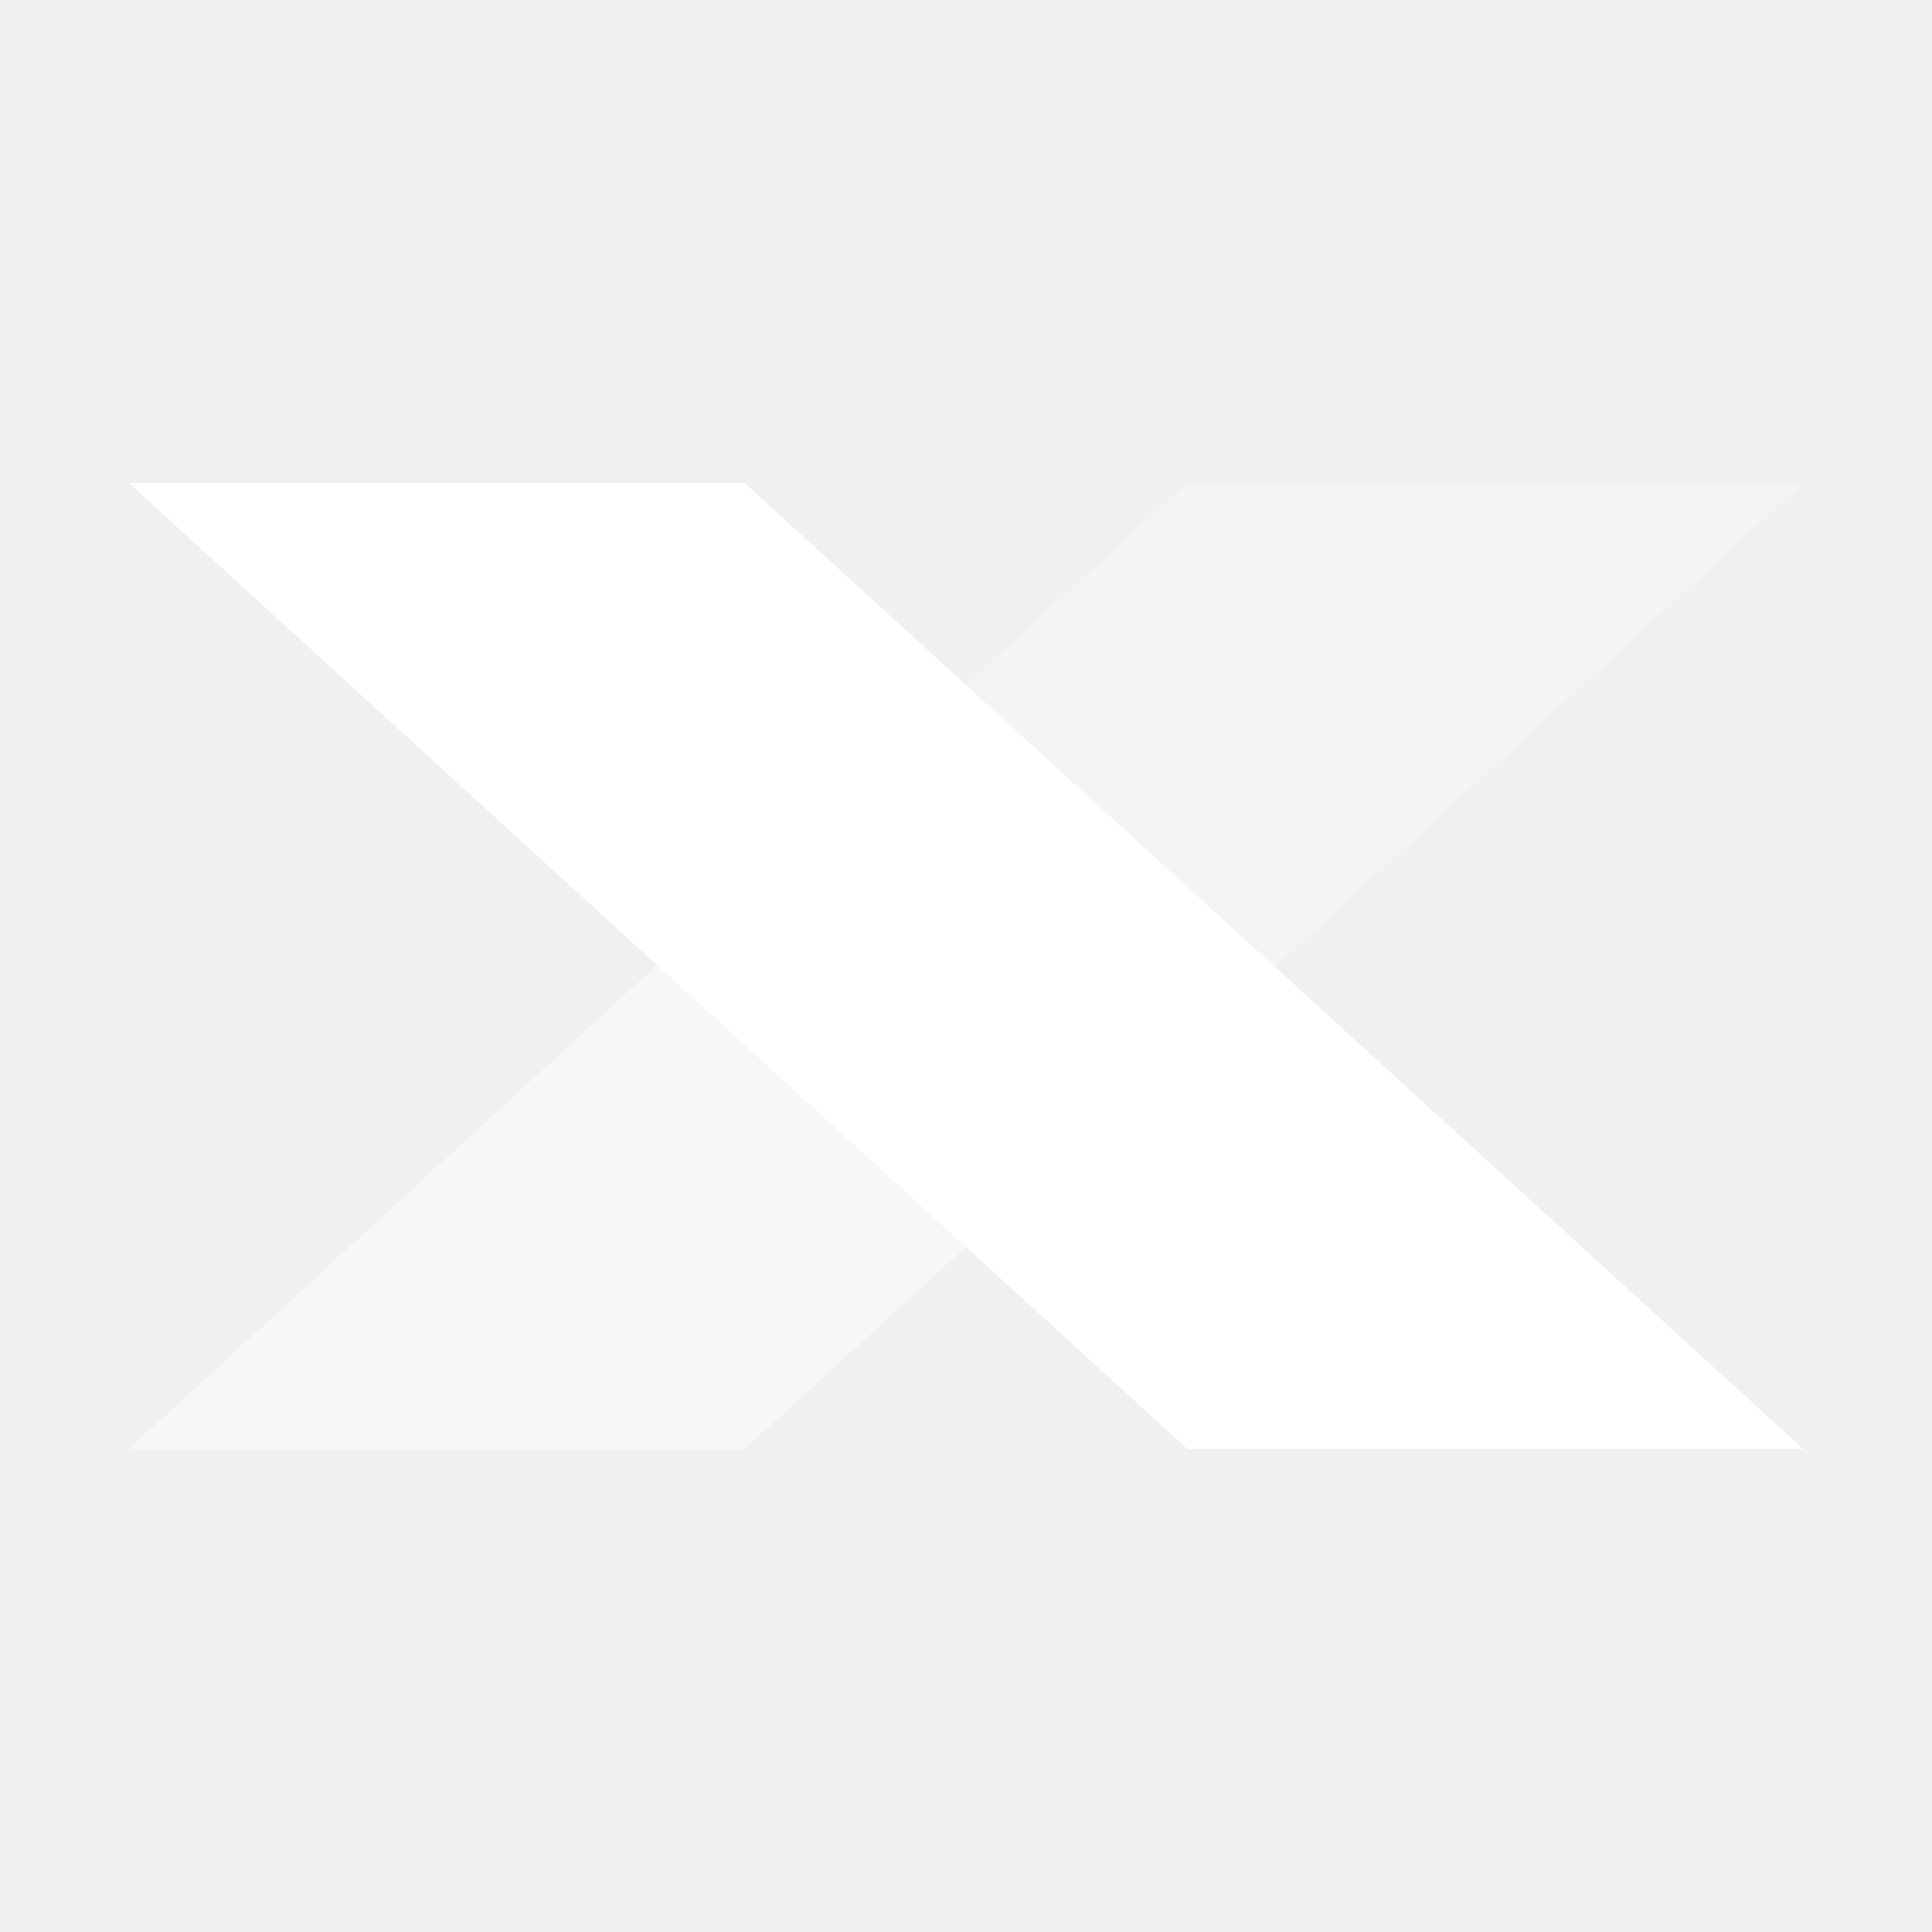
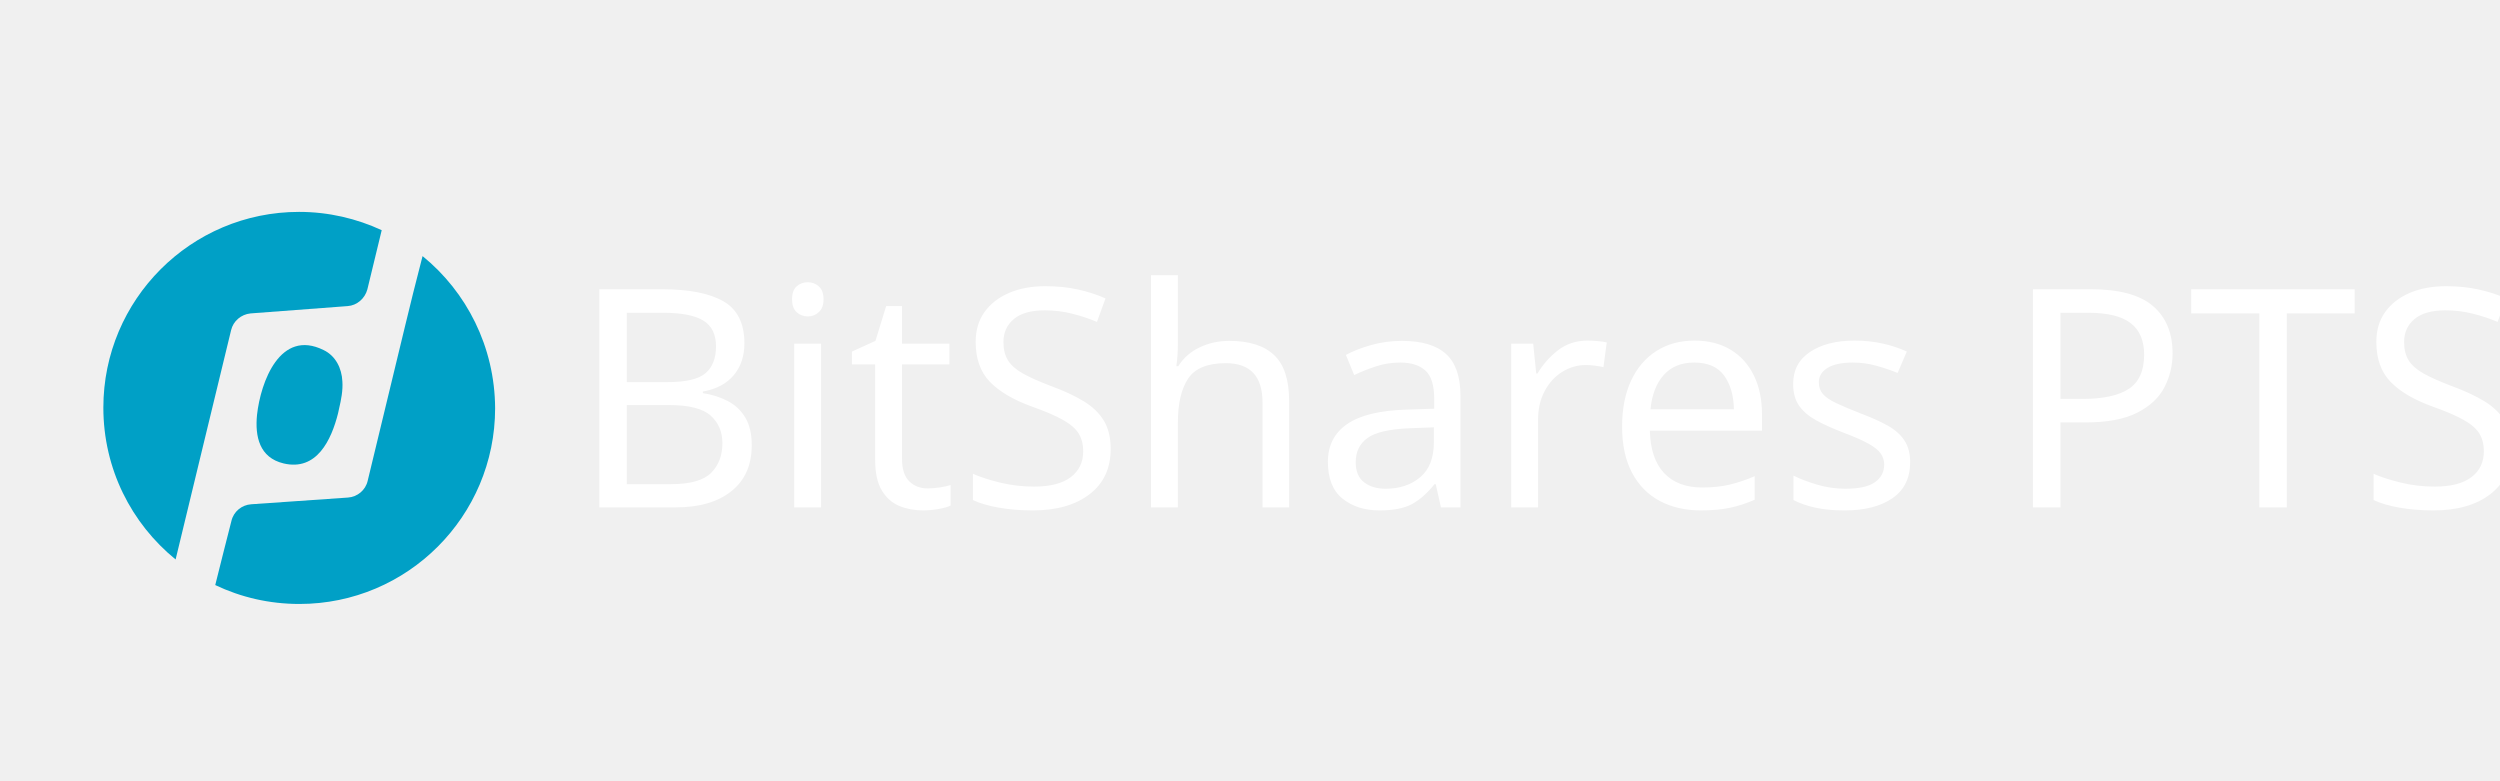
- <svg xmlns="http://www.w3.org/2000/svg" version="1.1" id="Ebene_1" x="0px" y="0px" viewBox="0 0 48 48" enable-background="new 0 0 48 48" xml:space="preserve">
-   <g>
-     <polygon opacity="0.3" fill="#FFFFFF" points="3.2,36 18.5,36 31.7,24 44.8,12 29.5,12 16.3,24  " />
-     <polygon fill="#FFFFFF" points="44.8,36 29.5,36 3.2,12 18.5,12  " />
-     <polyline opacity="0.3" fill="#FFFFFF" points="31.7,23.9 18.5,36 3.2,36 16.3,24  " />
+ <svg xmlns="http://www.w3.org/2000/svg" version="1.1" x="0px" y="0px" viewBox="0 0 820 256" enable-background="new 0 0 820 256" xml:space="preserve">
+   <g id="Layer_1">
+     <text transform="matrix(1 0 0 1 186.8527 166.4168)" fill="#FFFFFF" font-family="'Ubuntu-LightItalic'" font-size="100.2">BitShares PTS</text>
+     <g id="mwmSzE_3_">
+       <g>
+         <path fill="#00A0C6" d="M51.9,474.6c0,0,0-0.1,0-0.1c7.2-29.7,14.4-59.5,21.6-89.2c0.8-3.4,3.7-5.8,7.1-6.1l34.8-2.7     c3.4-0.3,6.3-2.7,7.1-6c1.9-7.6,3.7-15.1,5.5-22.8l17.1,0l-1,3.8c-2.7,10.9-5.9,23.1-8.2,32.4c-4.4,18.5-8.9,36.9-13.4,55.4     c-0.8,3.4-3.7,5.8-7.2,6.1l-34.7,2.4c-3.4,0.2-6.3,2.7-7.2,6c-2,7.9-4.3,16.7-6.3,24.7l-16.5,0.1L51.9,474.6z M112.1,415     c0.1-0.5,0.3-1,0.4-1.6c0.7-3.2,1.4-6.6,1.2-9.9c-0.3-4.7-2.4-9.2-6.8-11.3c-15.6-7.7-22.5,11.4-23.9,23.3     c-0.9,7.8,0.8,15.5,9.4,17.5C104.4,436,109.7,424.7,112.1,415z" />
+       </g>
+     </g>
+     <text transform="matrix(1 0 0 1 159.8527 443.4693)" font-family="'Ubuntu-LightItalic'" font-size="100.2">BitShares PTS</text>
+   </g>
+   <g id="Layer_3">
+ </g>
+   <g id="Layer_2">
+     <g>
+       <g>
+         <path fill="#22A3C2" d="M-1339.3-1100l-14.4,38.1c-27.5,86.3-59.4,183.3-82.3,257.6c-45.3,146.7-90.9,293.3-136.5,439.9     c-8.3,26.7-33,45-61,45.2l-281.4,2c-27.8,0.2-52.3,18.2-60.8,44.6c-20.3,63.1-43,132.6-63.5,196.2H-2177l15.4-39.3     c0.1-0.4,0.2-0.7,0.3-1c73.2-236.3,146.5-472.6,219.8-708.8c8.3-26.6,32.7-44.9,60.6-45.3l282.5-3.7     c27.8-0.4,52.3-18.5,60.6-45.1c18.9-60.3,37.2-120.1,56-180.4H-2270V-76h1024v-1024H-1339.3z" />
+         <path fill="#1B6C7C" d="M-1339.3-1100l-7.8,20.8l-3.9,10.4c-1.3,3.5-2.7,6.9-3.7,10.5l-13.5,42.3l-27.2,84.6     c-9.1,28.2-18.1,56.4-27,84.6c-8.9,28.2-17.6,56.5-26.4,84.8l-105.1,339.4l-13.1,42.4l-3.3,10.6l-1.6,5.3     c-0.6,1.8-1.2,3.5-1.9,5.2c-2.8,6.9-6.8,13.3-11.8,18.9c-9.9,11.1-23.8,18.7-38.6,20.9c-3.7,0.6-7.4,0.7-11.1,0.8l-11.1,0.1     l-22.2,0.2l-177.6,1.3l-44.4,0.3l-22.2,0.2c-3.7,0-7.4,0.2-11,0.8c-0.9,0.1-1.8,0.3-2.7,0.5l-2.7,0.6c-1.8,0.4-3.5,1-5.3,1.5     c-13.9,4.7-26.1,14.3-33.9,26.7c-1,1.6-1.8,3.2-2.7,4.8c-0.8,1.7-1.6,3.3-2.3,5c-0.6,1.7-1.3,3.4-1.9,5.2l-1.7,5.3l-6.8,21.1     l-54.6,169l-0.1,0.5l-0.5,0l-137.9,0l-1,0l0.4-1l8.1-20.6l4-10.3l2-5.2l1-2.6l0.2-0.6l0.2-0.7l0.4-1.3l13.1-42.3l26.2-84.7     l52.5-169.4l105-338.7l13.1-42.3l6.6-21.2l1.6-5.3l0.8-2.6l0.4-1.3l0.5-1.3c0.6-1.7,1.1-3.5,2-5.2c0.8-1.7,1.5-3.5,2.5-5.1     c7.1-13.2,18.8-23.9,32.7-29.5c6.9-2.8,14.4-4.5,21.8-4.8c1.9-0.1,3.7-0.1,5.6-0.2l5.5-0.1l11.1-0.1l177.3-2.3l44.3-0.6l22.2-0.3     l11.1-0.1l5.5-0.1l1.4,0c0.2,0,0.5,0,0.7,0l0.7,0l2.8-0.1c7.2-0.5,14.4-2.2,21.1-5.2c6.7-2.9,12.8-7,18.1-12     c5.3-5,9.7-10.9,13-17.4c0.8-1.6,1.5-3.3,2.2-5c0.6-1.7,1.2-3.4,1.8-5.2l3.3-10.6l52.5-169.3l0.9,1.2l-788.2,0l1-1l-0.1,1024     l-0.9-0.9l1024,0.3l-0.6,0.6l0.5-1024l0.1,0.1L-1339.3-1100z M-1339.3-1100l93.3-0.1h0.1v0.1l0.5,1024l0,0.6l-0.6,0l-1024,0.3     l-0.9,0l0-0.9l-0.1-1024v-1l1,0l788.2,0h1.3l-0.4,1.2l-52.6,169.3l-3.3,10.6c-0.6,1.8-1.2,3.5-1.9,5.3c-0.8,1.7-1.5,3.4-2.3,5.1     c-3.4,6.7-8,12.8-13.4,17.9c-5.4,5.1-11.8,9.4-18.6,12.4c-6.8,3-14.3,4.8-21.7,5.3l-2.8,0.1l-0.7,0c-0.3,0-0.5,0-0.7,0l-1.4,0     l-5.5,0.1l-11.1,0.1l-22.2,0.3l-44.3,0.6l-177.3,2.3l-11.1,0.1l-5.5,0.1c-1.8,0-3.7,0-5.5,0.2c-7.3,0.3-14.5,1.9-21.2,4.6     c-13.5,5.4-25,15.8-31.8,28.7c-0.9,1.6-1.6,3.2-2.4,4.9c-0.8,1.6-1.3,3.4-2,5.1l-0.4,1.3l-0.4,1.3l-0.8,2.6l-1.6,5.3l-6.6,21.2     l-13.1,42.3l-105.1,338.7l-52.6,169.3l-26.3,84.7l-13.1,42.3l-0.4,1.3l-0.2,0.7l-0.3,0.7l-1,2.6l-2,5.2l-4,10.3l-8.1,20.6l-0.7-1     l137.9,0l-0.6,0.5l54.7-169l6.8-21.1l1.7-5.3c0.6-1.8,1.3-3.5,1.9-5.3c0.7-1.7,1.5-3.4,2.3-5.1c0.9-1.6,1.8-3.3,2.8-4.9     c7.9-12.7,20.3-22.5,34.5-27.2c1.8-0.5,3.6-1.1,5.4-1.5l2.7-0.6c0.9-0.2,1.8-0.4,2.8-0.5c3.7-0.6,7.4-0.7,11.1-0.8l22.2-0.1     l44.4-0.3l177.6-1.2l22.2-0.1l11.1-0.1c3.7,0,7.4-0.2,11-0.8c14.6-2.1,28.2-9.6,38-20.5c4.9-5.5,8.9-11.8,11.7-18.6     c0.6-1.7,1.3-3.5,1.9-5.2l1.6-5.3l3.3-10.6l13.2-42.4l105.5-339.3c8.8-28.3,17.5-56.6,26.5-84.8c8.9-28.2,18-56.4,27.1-84.6     l27.3-84.5l13.6-42.3c1-3.6,2.5-7,3.7-10.5l3.9-10.4L-1339.3-1100z" />
+       </g>
+       <g>
+         <path fill="#22A3C2" d="M-1880.5-575.7c-11.1,62.8-1.6,125.1,67,146.4c95.2,29.5,143.6-59.3,168.1-136.4     c1.3-4.2,2.6-8.3,3.8-12.4c7.5-25.9,14.5-52.2,14.6-79.2c0.3-37.9-15-75.2-48.9-94.6C-1797.9-821.9-1863.6-671-1880.5-575.7z" />
+         <path fill="#1B6C7C" d="M-1880.5-575.7c0,0-0.2,0.9-0.4,2.7c-0.1,0.9-0.3,2-0.5,3.3c-0.2,1.3-0.4,2.8-0.7,4.6     c-0.5,3.5-1,7.7-1.4,12.8c-0.4,5-0.8,10.8-0.8,17.4c0,6.5,0.3,13.7,1.3,21.5c1,7.8,2.7,16.1,5.7,24.7c0.7,2.2,1.6,4.3,2.5,6.4     c0.5,1.1,1,2.1,1.5,3.2c0.2,0.5,0.5,1.1,0.7,1.6c0.3,0.5,0.6,1.1,0.8,1.6c2.1,4.3,4.9,8.5,7.9,12.6c0.8,1,1.6,2,2.4,3     c0.8,1,1.7,1.9,2.6,2.9c0.8,1,1.8,1.9,2.7,2.9l1.4,1.4c0.5,0.5,0.9,0.9,1.5,1.4c3.9,3.6,8.3,6.9,13,9.9c4.7,3,9.8,5.5,15.1,7.9     c1.3,0.5,2.7,1.1,4.1,1.6c0.7,0.3,1.4,0.5,2,0.8l2.1,0.7c1.4,0.5,2.8,1,4.2,1.4c1.4,0.4,2.9,0.8,4.3,1.2     c11.6,3.1,24,4.9,36.7,4.3c1.6-0.2,3.2-0.3,4.8-0.5l2.4-0.2l2.4-0.4c1.6-0.3,3.2-0.6,4.8-0.8c1.6-0.4,3.1-0.8,4.7-1.2l2.4-0.6     l2.3-0.8c1.6-0.5,3.1-1,4.7-1.6c3-1.3,6.1-2.5,9.1-4.1l2.2-1.1l1.1-0.6l1.1-0.7c1.4-0.9,2.9-1.7,4.3-2.6c1.4-0.9,2.8-1.9,4.2-2.9     l2.1-1.5l2-1.6c5.4-4.1,10.4-8.9,15.2-14c1.2-1.3,2.3-2.6,3.5-3.9c1.1-1.3,2.2-2.7,3.4-4l1.7-2l1.6-2.1c1.1-1.4,2.1-2.8,3.2-4.2     c4.1-5.8,8-11.7,11.6-17.9c3.6-6.2,7-12.5,10.1-19.1c1.6-3.2,3.1-6.6,4.6-9.9c1.4-3.3,2.9-6.7,4.3-10.1     c5.5-13.5,10.3-27.5,14.5-41.7c4.2-14.2,8.2-28.5,11.2-43.1c3-14.5,4.9-29.3,4.6-44l0-2.8c0-0.9-0.1-1.8-0.2-2.7     c-0.1-1.8-0.2-3.7-0.4-5.5l-0.7-5.5c-0.2-1.8-0.6-3.6-0.9-5.4c-0.2-0.9-0.3-1.8-0.5-2.7l-0.6-2.7c-0.4-1.8-0.8-3.6-1.4-5.3     c-0.5-1.7-1-3.5-1.6-5.2l-1.9-5.1c-2.7-6.7-6.1-13.2-10-19.2c-4-6-8.8-11.4-13.9-16.3c-1.3-1.2-2.7-2.3-4-3.5     c-1.4-1.1-2.8-2.1-4.2-3.2c-0.7-0.5-1.4-1.1-2.1-1.6l-2.2-1.4l-2.2-1.4l-1.1-0.7l-1.1-0.6c-1.6-0.9-3.1-1.7-4.6-2.6     c-1.6-0.8-3.1-1.6-4.7-2.4c-3.2-1.5-6.3-3-9.6-4.2c-12.9-5.2-26.4-8.2-39.8-8.2c-13.4-0.1-26.4,3-37.9,8.4     c-11.6,5.4-21.6,12.9-30.4,21.1c-8.7,8.3-16.1,17.3-22.6,26.4c-6.4,9.1-11.9,18.3-16.6,27.3c-4.7,9-8.8,17.8-12.3,26.1     c-7,16.7-11.9,31.8-15.5,44.3c-3.6,12.5-5.8,22.5-7.2,29.3c-0.7,3.4-1.2,6-1.5,7.8C-1880.3-576.6-1880.5-575.7-1880.5-575.7z      M-1880.5-575.7c0,0,0.2-0.9,0.5-2.7c0.3-1.8,0.8-4.4,1.5-7.8c1.4-6.8,3.6-16.8,7.2-29.4c3.6-12.5,8.4-27.6,15.4-44.4     c3.5-8.4,7.5-17.2,12.2-26.2c4.7-9,10.2-18.3,16.5-27.4c6.4-9.1,13.8-18.3,22.5-26.6c8.7-8.3,18.8-15.9,30.4-21.4     c11.6-5.5,24.7-8.7,38.3-8.8c13.5-0.1,27.3,2.9,40.3,8.1c6.5,2.6,13,5.6,19.1,9.1l1.2,0.6l1.1,0.7l2.3,1.4l2.3,1.4     c0.8,0.5,1.5,1,2.2,1.6c1.4,1.1,2.9,2.1,4.3,3.2c1.4,1.2,2.7,2.4,4.1,3.6c5.3,4.9,10.1,10.5,14.2,16.5c4,6.1,7.5,12.7,10.2,19.5     c0.6,1.7,1.3,3.5,1.9,5.2c0.6,1.8,1.1,3.5,1.6,5.3c0.6,1.8,1,3.6,1.4,5.4l0.7,2.7c0.2,0.9,0.4,1.8,0.5,2.7c0.3,1.8,0.7,3.7,1,5.5     l0.7,5.5c0.2,1.9,0.3,3.7,0.4,5.6c0.1,0.9,0.2,1.9,0.2,2.8l0.1,2.8c0.3,14.9-1.6,29.9-4.6,44.5c-3.1,14.6-7.1,29-11.4,43.2     c-4.2,14.2-9.1,28.2-14.7,41.8c-1.4,3.4-2.9,6.7-4.3,10.1c-1.5,3.3-3,6.7-4.7,9.9c-3.2,6.6-6.6,12.9-10.3,19.2     c-3.7,6.2-7.6,12.2-11.8,17.9c-1.1,1.4-2.2,2.8-3.2,4.2l-1.6,2.1l-1.7,2c-1.1,1.3-2.2,2.7-3.4,4c-1.2,1.3-2.4,2.6-3.6,3.9     c-4.9,5-9.9,9.9-15.4,14l-2,1.6l-2.1,1.5c-1.4,1-2.8,2-4.2,2.9c-1.5,0.9-2.9,1.7-4.4,2.6l-1.1,0.7l-1.1,0.6l-2.3,1.1     c-3,1.6-6.1,2.8-9.2,4.1c-1.6,0.6-3.2,1.1-4.7,1.6l-2.4,0.8l-2.4,0.6c-1.6,0.4-3.2,0.8-4.8,1.2c-1.6,0.3-3.2,0.5-4.8,0.8     l-2.4,0.4l-2.4,0.2c-1.6,0.1-3.2,0.3-4.8,0.4c-12.8,0.6-25.4-1.3-37-4.5c-1.4-0.4-2.9-0.8-4.3-1.2c-1.4-0.5-2.8-1-4.2-1.4     l-2.1-0.7c-0.7-0.3-1.4-0.5-2.1-0.8c-1.4-0.5-2.7-1.1-4.1-1.6c-5.3-2.4-10.4-5-15.1-8c-4.7-3.1-9.1-6.3-13-10     c-3.9-3.7-7.5-7.5-10.5-11.6c-3-4.1-5.7-8.3-7.8-12.6c-0.3-0.5-0.6-1.1-0.8-1.6c-0.2-0.5-0.5-1.1-0.7-1.6c-0.5-1.1-1-2.1-1.5-3.2     c-0.8-2.2-1.8-4.3-2.4-6.5c-2.9-8.6-4.7-17-5.6-24.7c-1-7.8-1.3-15-1.2-21.5c0.1-6.5,0.4-12.3,0.8-17.4c0.5-5,1-9.3,1.5-12.8     c0.3-1.7,0.5-3.3,0.7-4.6c0.2-1.3,0.4-2.4,0.6-3.3C-1880.6-574.8-1880.5-575.7-1880.5-575.7z" />
+       </g>
+     </g>
+     <g>
+       <path fill="#22A3C2" d="M48.4-91.2c56.5-233.3,113-466.7,169.5-700c6.4-26.3,29-45.5,55.9-47.6l273.4-20.9    c26.9-2.1,49.5-21.2,55.9-47.4c14.5-59.3,28.6-118.1,43-177.5H-102v1024H40l8.2-29.7C48.3-90.5,48.4-90.9,48.4-91.2z" />
+       <path fill="#22A3C2" d="M922-1084.4H780.1l-7.2,28.4c-21.4,85.3-46.3,181.2-64,254.5C674-656.6,638.8-511.8,603.6-367    c-6.4,26.4-29.2,45.6-56.3,47.5l-272.4,19.1c-26.9,1.9-49.5,20.8-56.1,46.9c-15.7,62.1-33.4,130.4-49.2,193H922V-1084.4z" />
+       <path fill="#22A3C2" d="M366.2-415.2c94,22.8,135.5-66.2,154.4-142.4c1-4.1,2-8.2,2.9-12.2c5.7-25.5,10.8-51.5,9.3-77.6    c-2.1-36.7-19.1-71.9-53.1-88.7c-122.6-60.3-176.9,89.8-187.4,183.2C285.4-491.4,298.5-431.6,366.2-415.2z" />
+     </g>
+     <g>
+       <path fill="#22A3C2" d="M1438.4-451.5c72.3,17.5,104.2-50.9,118.8-109.5c0.8-3.2,1.5-6.3,2.2-9.4c4.4-19.6,8.3-39.6,7.2-59.6    c-1.6-28.2-14.7-55.3-40.9-68.2c-94.2-46.4-136,69.1-144.1,140.9C1376.3-510.1,1386.3-464.2,1438.4-451.5z" />
+       <path fill="#22A3C2" d="M1367.4-777.2l210.2-16c20.7-1.6,38.1-16.3,43-36.4c10.5-42.8,20.6-85.3,31.1-128.1    c-54.6-25.5-115.4-39.7-179.6-39.7c-234.7,0-425,190.3-425,425c0,133,61.1,251.8,156.8,329.7c40.2-166,80.4-331.9,120.6-497.9    C1329.3-760.8,1346.7-775.6,1367.4-777.2z" />
+       <path fill="#22A3C2" d="M1740.5-902c-13.6,53.6-27.8,108.9-38.5,153.5c-26.8,111.4-53.9,222.7-81,334.1    c-4.9,20.3-22.4,35.1-43.3,36.6l-209.5,14.7c-20.7,1.5-38.1,16-43.2,36.1c-11.3,44.5-23.9,93.3-35.4,138.7    c55.3,26.3,117.2,41.1,182.5,41.1c234.7,0,425-190.3,425-425C1897.1-705.4,1836.1-824.1,1740.5-902z" />
+     </g>
+     <g>
+       <path fill="#00A0C6" d="M93,152c10.9,2.6,15.7-7.7,17.9-16.5c0.1-0.5,0.2-1,0.3-1.4c0.7-3,1.3-6,1.1-9c-0.2-4.3-2.2-8.4-6.2-10.3    c-14.2-7-20.6,10.4-21.8,21.3C83.6,143.2,85.1,150.1,93,152z" />
+       <path fill="#00A0C6" d="M82.2,102.8l31.8-2.4c3.1-0.2,5.7-2.5,6.5-5.5c1.6-6.5,3.1-12.9,4.7-19.4c-8.2-3.8-17.4-6-27.1-6    c-35.5,0-64.2,28.8-64.2,64.2c0,20.1,9.2,38,23.7,49.8c6.1-25.1,12.1-50.2,18.2-75.2C76.5,105.3,79.1,103.1,82.2,102.8z" />
+       <path fill="#00A0C6" d="M138.6,84c-2.1,8.1-4.2,16.5-5.8,23.2c-4.1,16.8-8.1,33.7-12.2,50.5c-0.7,3.1-3.4,5.3-6.5,5.5l-31.7,2.2    c-3.1,0.2-5.8,2.4-6.5,5.5c-1.7,6.7-3.6,14.1-5.3,21c8.4,4,17.7,6.2,27.6,6.2c35.5,0,64.2-28.8,64.2-64.2    C162.3,113.7,153,95.7,138.6,84z" />
+     </g>
+     <g>
+       <path d="M1438.4-1527.5c72.3,17.5,104.2-50.9,118.8-109.5c0.8-3.2,1.5-6.3,2.2-9.4c4.4-19.6,8.3-39.6,7.2-59.6    c-1.6-28.2-14.7-55.3-40.9-68.2c-94.2-46.4-136,69.1-144.1,140.9C1376.3-1586.1,1386.3-1540.2,1438.4-1527.5z" />
+       <path d="M1367.4-1853.2l210.2-16c20.7-1.6,38.1-16.3,43-36.4c10.5-42.8,20.6-85.3,31.1-128.1c-54.6-25.5-115.4-39.7-179.6-39.7    c-234.7,0-425,190.3-425,425c0,133,61.1,251.8,156.8,329.7c40.2-166,80.4-331.9,120.6-497.9    C1329.3-1836.8,1346.7-1851.6,1367.4-1853.2z" />
+       <path d="M1740.5-1978c-13.6,53.6-27.8,108.9-38.5,153.5c-26.8,111.4-53.9,222.7-81,334.1c-4.9,20.3-22.4,35.1-43.3,36.6    l-209.5,14.7c-20.7,1.5-38.1,16-43.2,36.1c-11.3,44.5-23.9,93.3-35.4,138.7c55.3,26.3,117.2,41.1,182.5,41.1    c234.7,0,425-190.3,425-425C1897.1-1781.4,1836.1-1900.1,1740.5-1978z" />
+     </g>
+     <g id="mwmSzE_1_">
+       <g>
+         <path fill="#FFFFFF" d="M48.2-1166.1c0.1-0.4,0.2-0.7,0.3-1c56.5-233.3,113-466.7,169.5-700c6.4-26.3,29-45.5,55.9-47.6     l273.4-20.9c26.9-2.1,49.5-21.2,55.9-47.4c14.6-59.7,28.7-118.9,43.3-178.6l133.9-0.2l-7.6,29.7c-21.4,85.3-46.3,181.2-64,254.5     c-34.9,144.9-70.1,289.6-105.3,434.4c-6.4,26.4-29.2,45.6-56.3,47.5l-272.4,19.1c-26.9,1.9-49.5,20.8-56.1,46.9     c-15.8,62.4-33.6,131-49.5,193.9L39.6-1135L48.2-1166.1z M520.6-1633.6c1-4.1,2-8.2,2.9-12.2c5.7-25.5,10.8-51.5,9.3-77.6     c-2.1-36.7-19.1-71.9-53.1-88.7c-122.6-60.3-176.9,89.8-187.4,183.2c-6.9,61.6,6.1,121.3,73.9,137.7     C460.2-1468.4,501.7-1557.4,520.6-1633.6z" />
+       </g>
+     </g>
  </g>
</svg>
